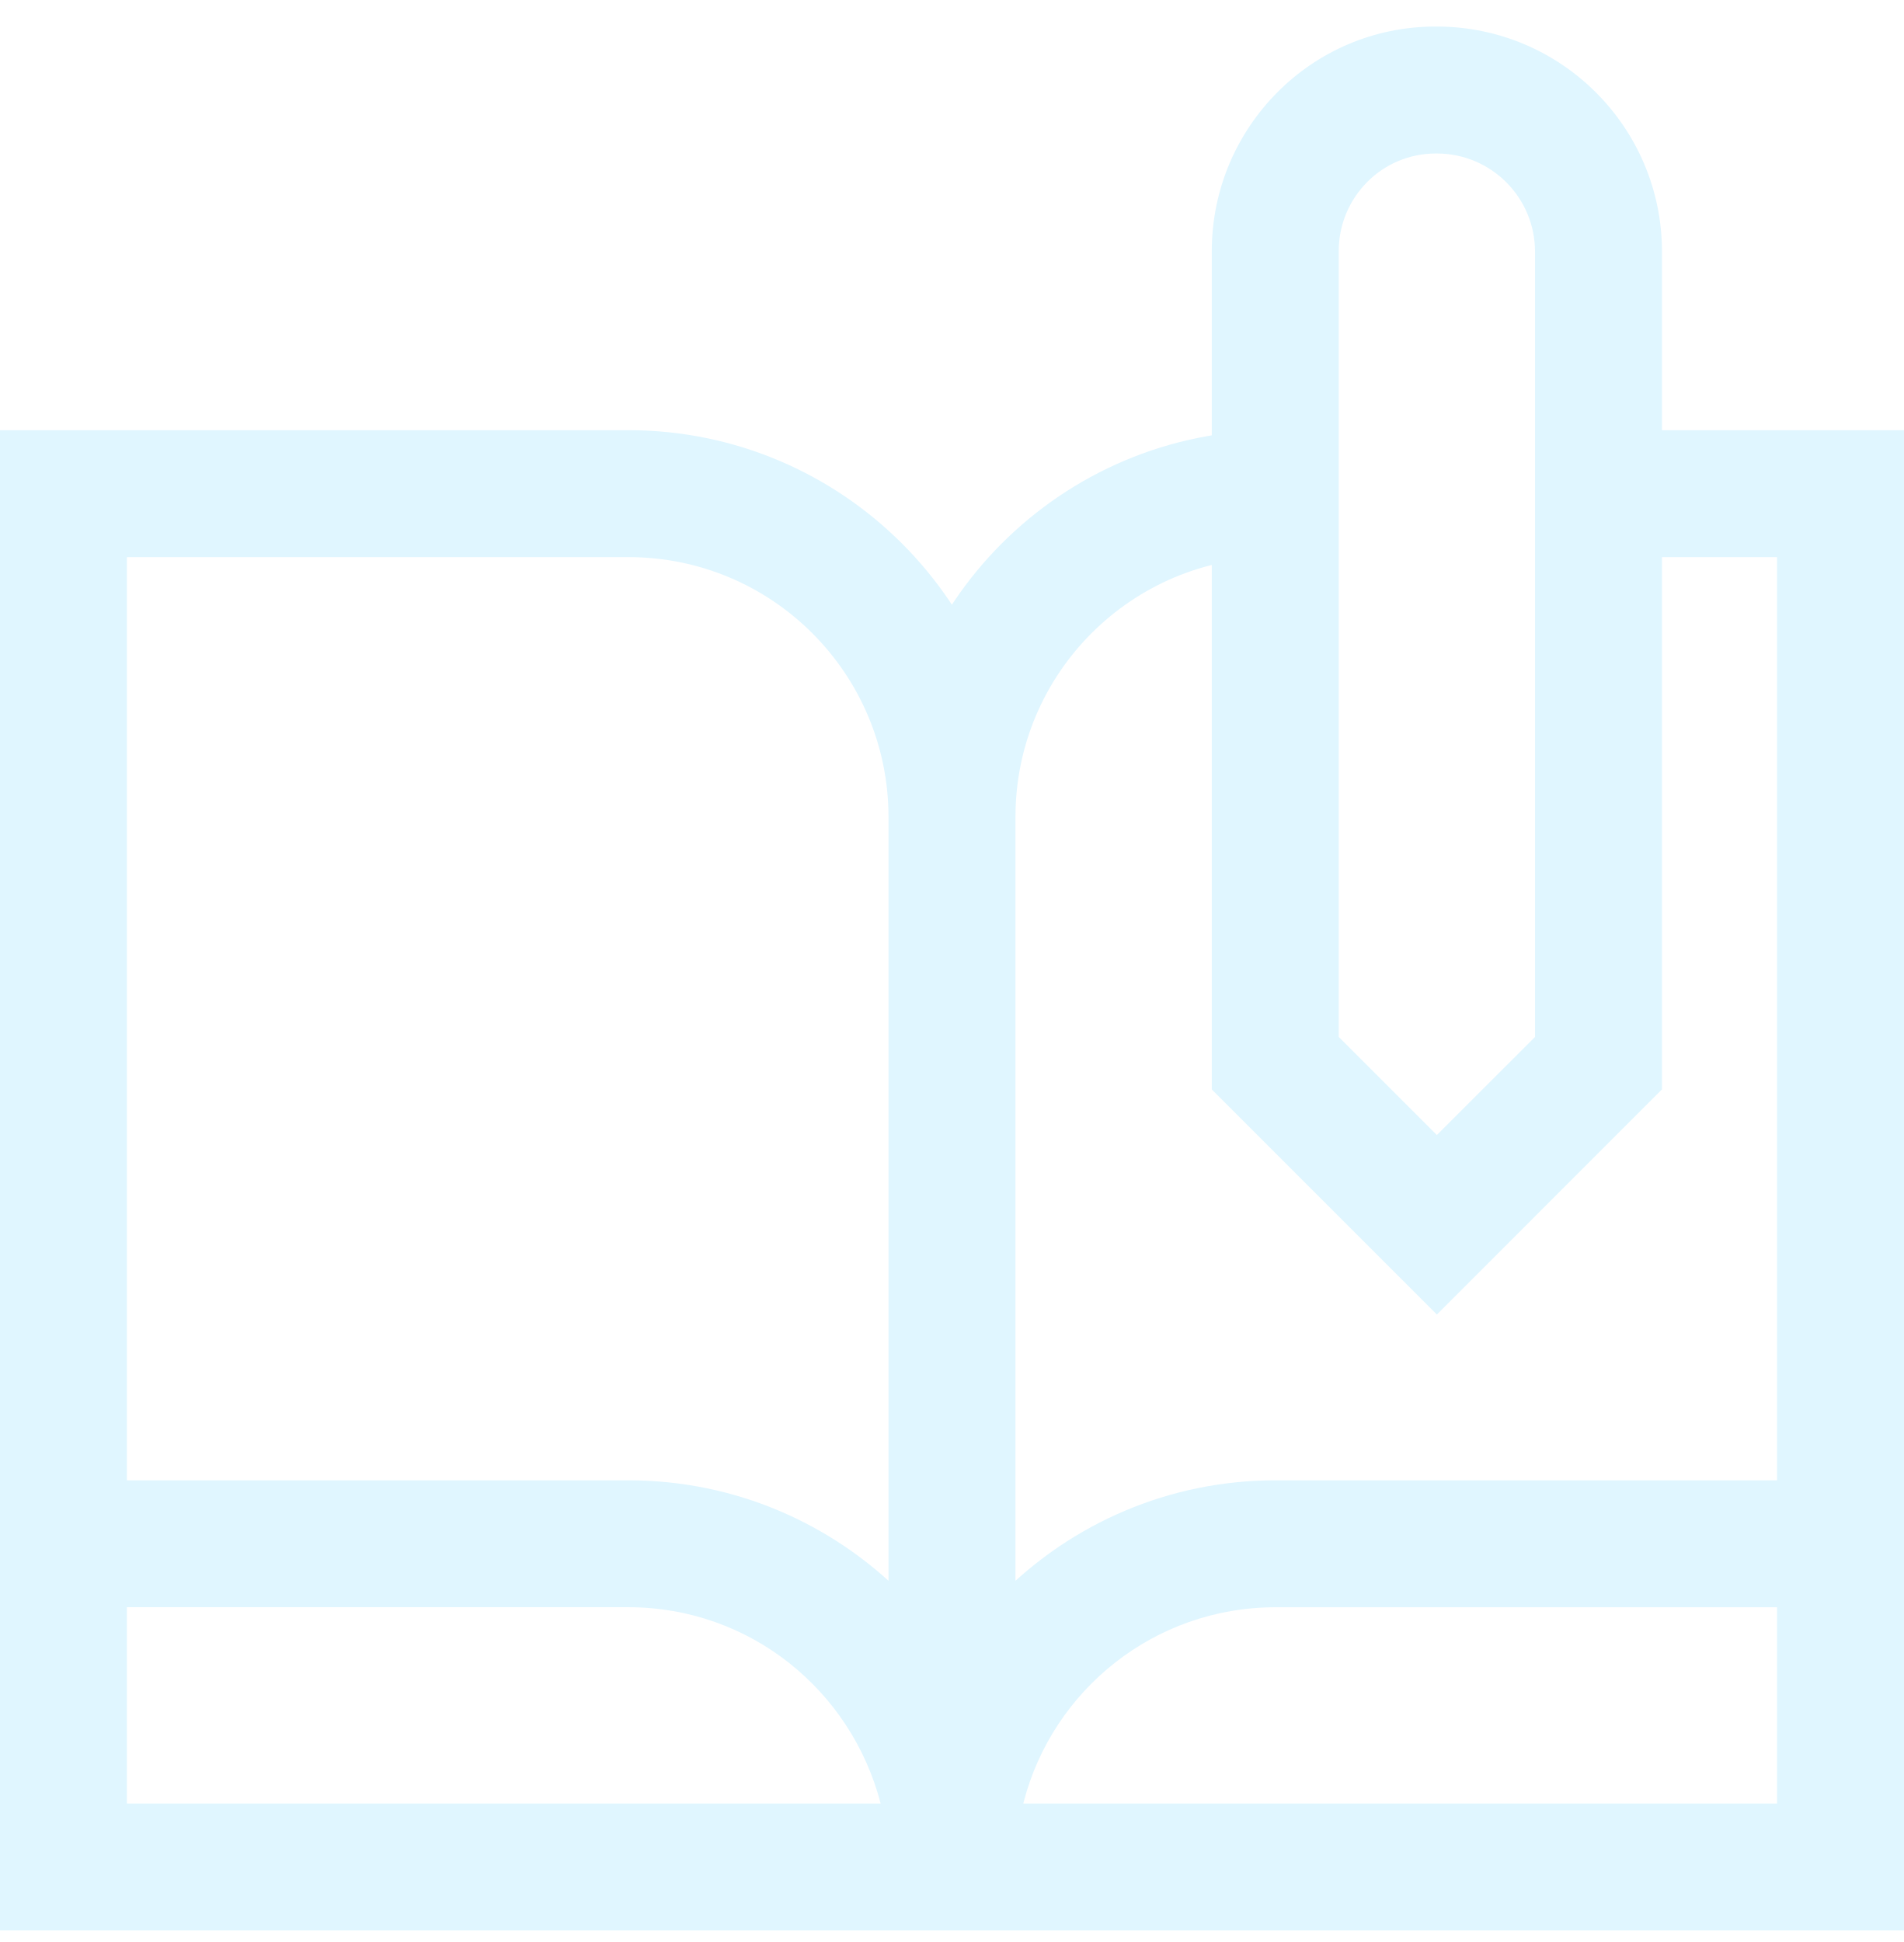
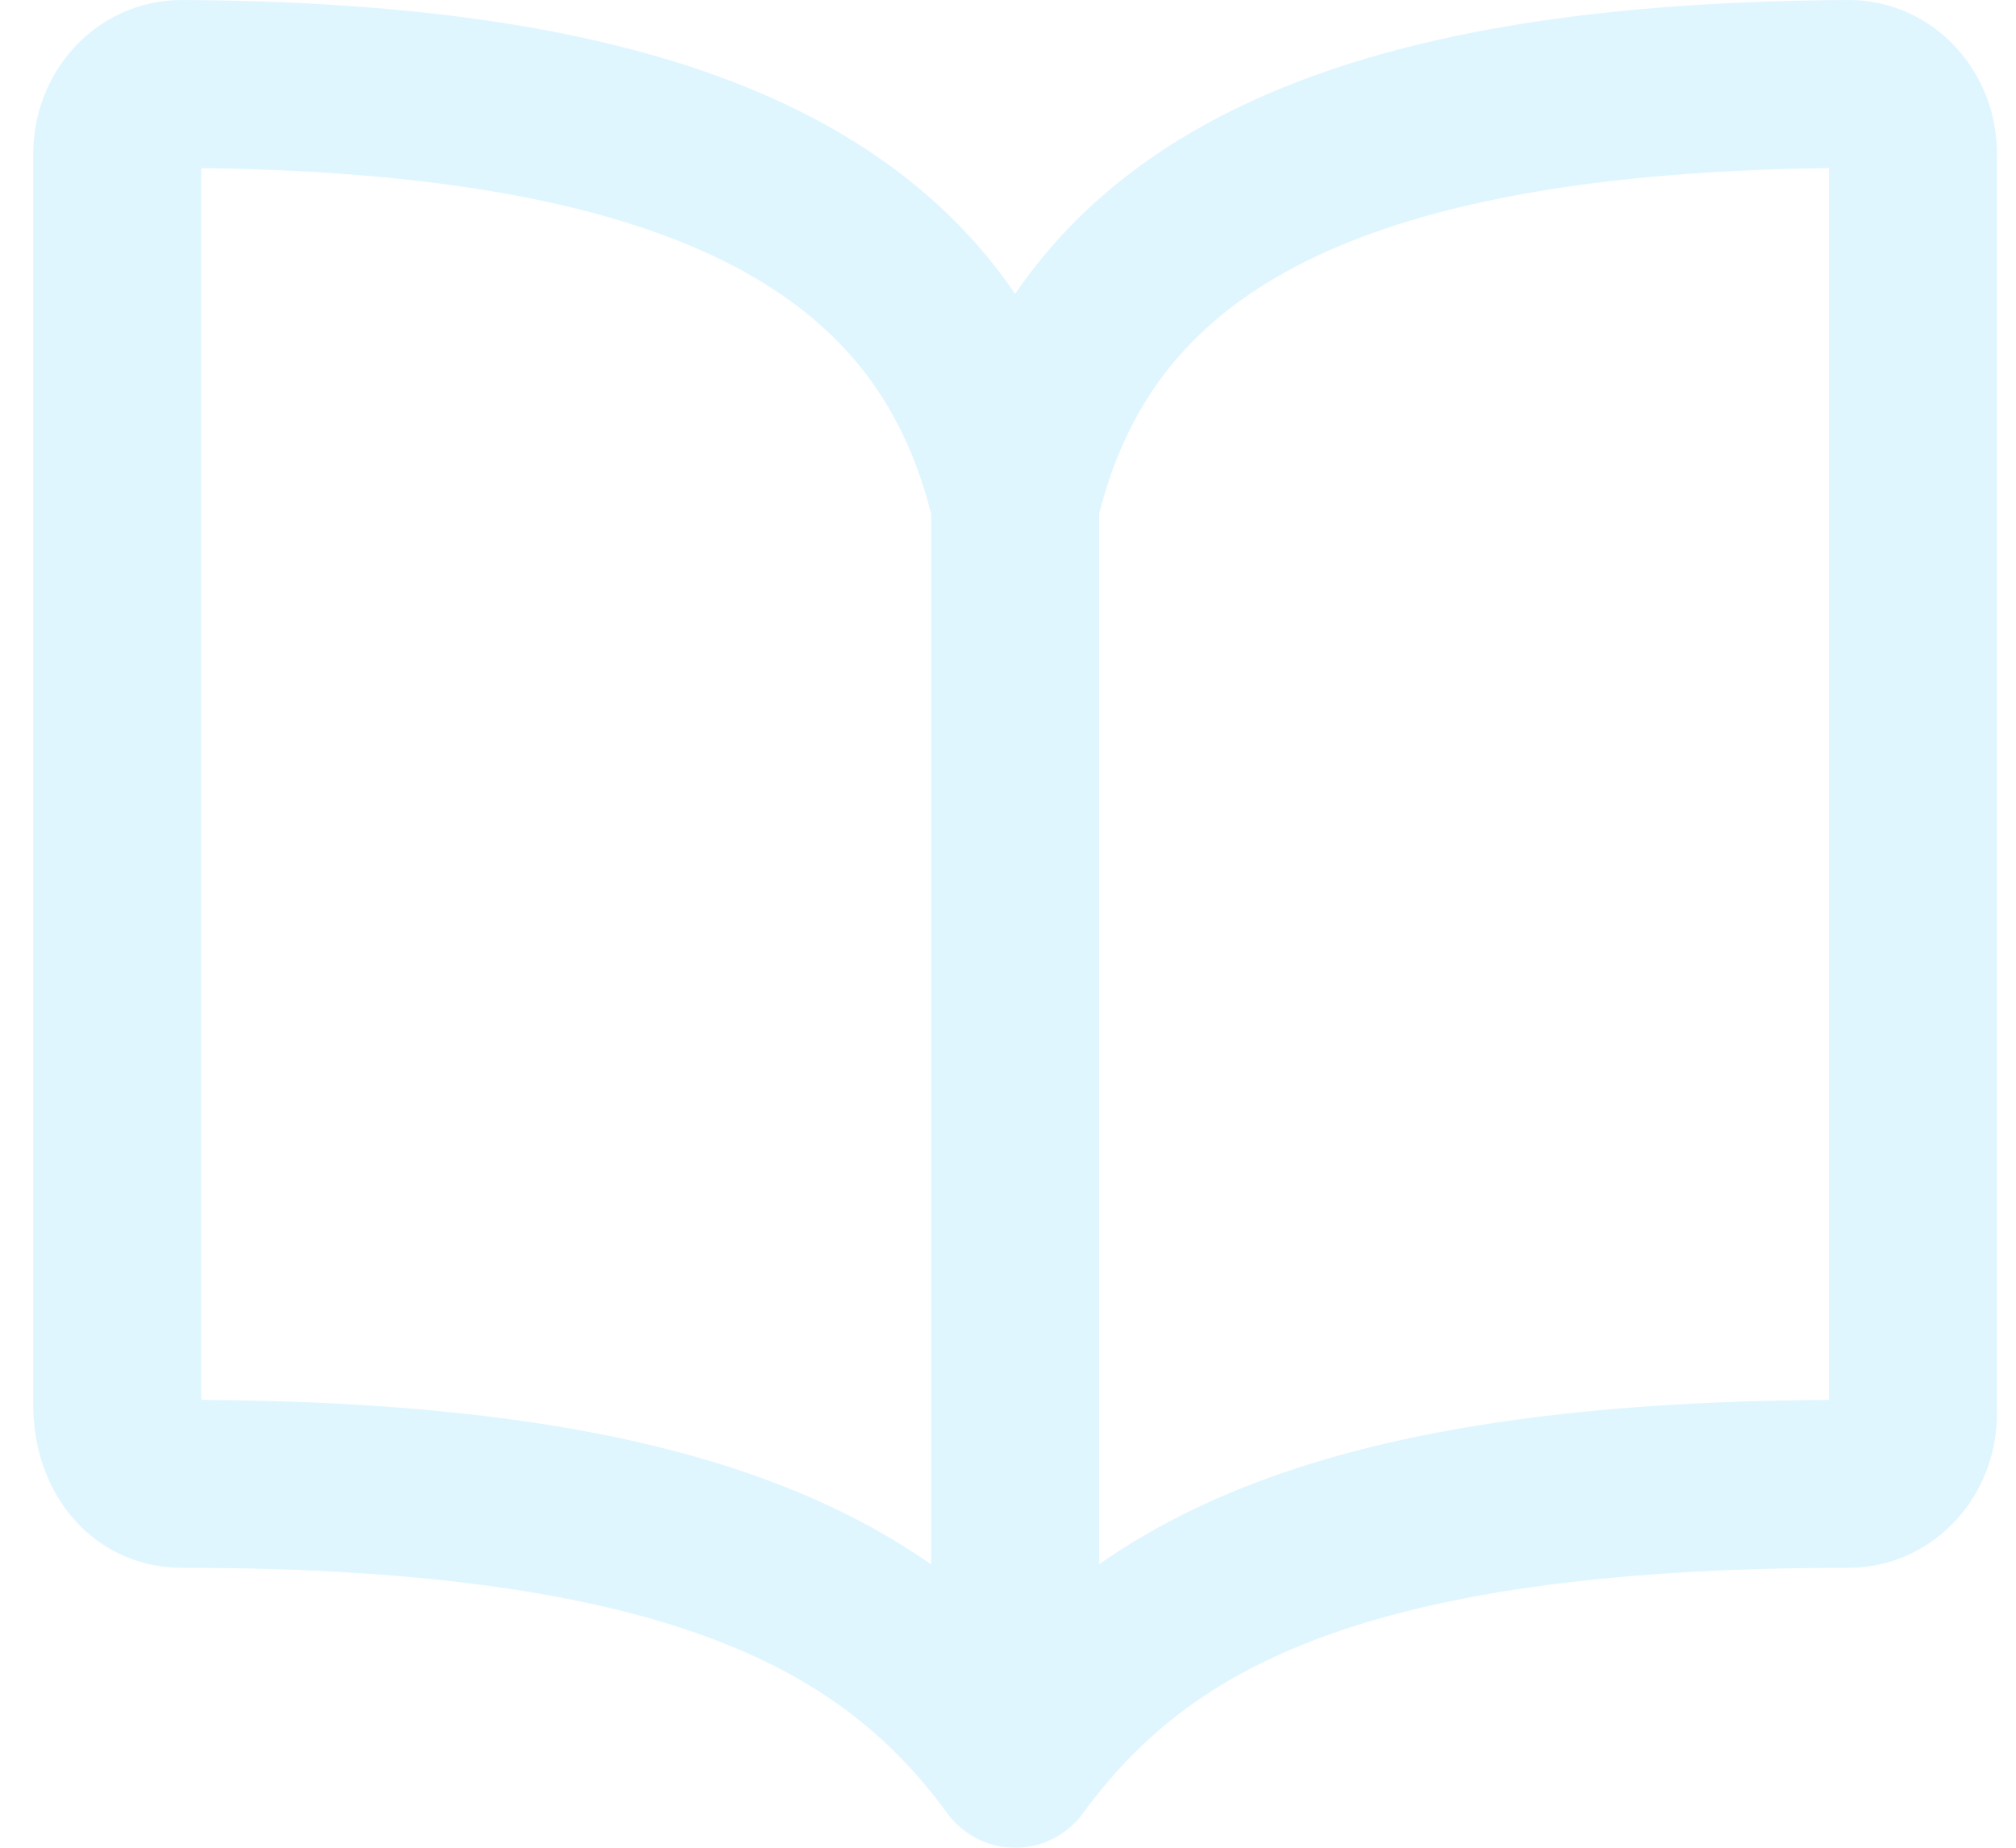
- <svg xmlns="http://www.w3.org/2000/svg" width="50" height="51" viewBox="0 0 50 51" fill="none">
-   <g id="ð¦ icon &quot;write book&quot;">
-     <path id="Vector" d="M0 38.875H16.511C22.117 38.882 26.66 43.425 26.667 49.03V50.697H0V38.875ZM23.127 47.364C22.352 44.381 19.686 42.213 16.512 42.208H3.333V47.364H23.127ZM33.489 38.875H50V50.697H23.333V49.031C23.34 43.425 27.883 38.882 33.488 38.875H33.489ZM46.667 42.209H33.489C30.314 42.213 27.648 44.381 26.884 47.317L26.873 47.364H46.667V42.209ZM0 11.297H16.511C22.117 11.304 26.66 15.847 26.667 21.452V50.697H0V11.297ZM23.333 47.364V21.453C23.329 17.687 20.277 14.634 16.512 14.631H3.333V47.364H23.333ZM50 50.697H23.333V21.453C23.333 15.844 27.88 11.297 33.489 11.297V14.631C29.721 14.631 26.667 17.685 26.667 21.453V47.364H46.667V14.631H41.978V11.297H50V50.697ZM37.733 34.522L31.822 28.611V6.608V6.599C31.822 4.969 32.481 3.492 33.547 2.422L33.547 2.422C34.606 1.356 36.074 0.697 37.695 0.697H37.742C41.002 0.705 43.642 3.348 43.645 6.608V28.608L37.733 34.522ZM35.156 27.231L37.733 29.808L40.311 27.231V6.609C40.31 5.185 39.156 4.032 37.733 4.031H37.705C37.001 4.031 36.364 4.317 35.904 4.779L35.904 4.78C35.442 5.244 35.156 5.886 35.156 6.594V6.6V6.6L35.156 27.231Z" fill="#E0F6FF" />
-   </g>
+ <svg xmlns="http://www.w3.org/2000/svg" width="24" height="22" viewBox="0 0 24 22" fill="none">
+   <path d="M12.085 6C12.848 2.71 15.732 1.031 22.011 1C22.111 1 22.21 1.021 22.303 1.063C22.396 1.104 22.48 1.166 22.551 1.243C22.622 1.321 22.678 1.413 22.717 1.514C22.755 1.615 22.774 1.724 22.774 1.833V16.833C22.774 17.054 22.694 17.266 22.55 17.423C22.407 17.579 22.213 17.667 22.011 17.667C15.902 17.667 13.543 19.011 12.085 21M12.085 6C11.321 2.71 8.438 1.031 2.159 1C2.059 1 1.959 1.021 1.866 1.063C1.774 1.104 1.689 1.166 1.618 1.243C1.547 1.321 1.491 1.413 1.453 1.514C1.415 1.615 1.395 1.724 1.396 1.833V16.733C1.396 17.247 1.688 17.667 2.159 17.667C8.267 17.667 10.636 19.021 12.085 21M12.085 6V21" stroke="#E0F6FF" stroke-width="2" stroke-linecap="round" stroke-linejoin="round" />
</svg>
